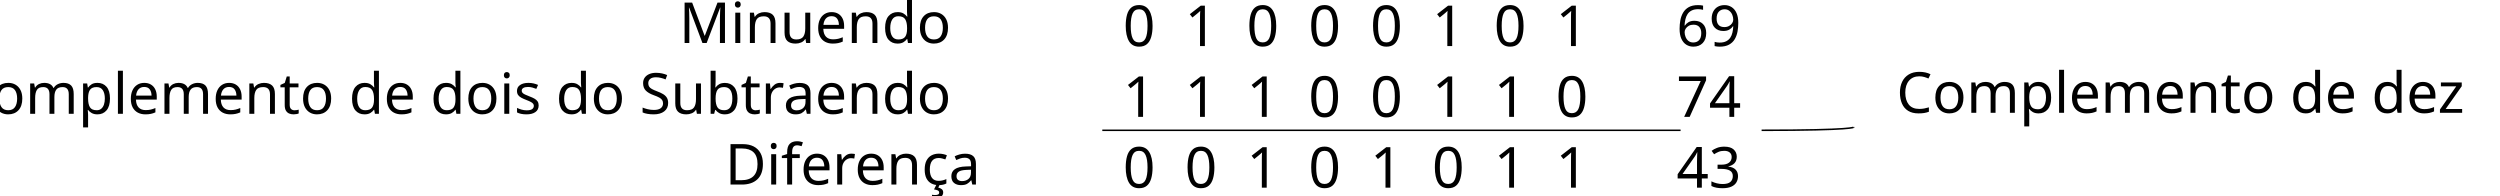
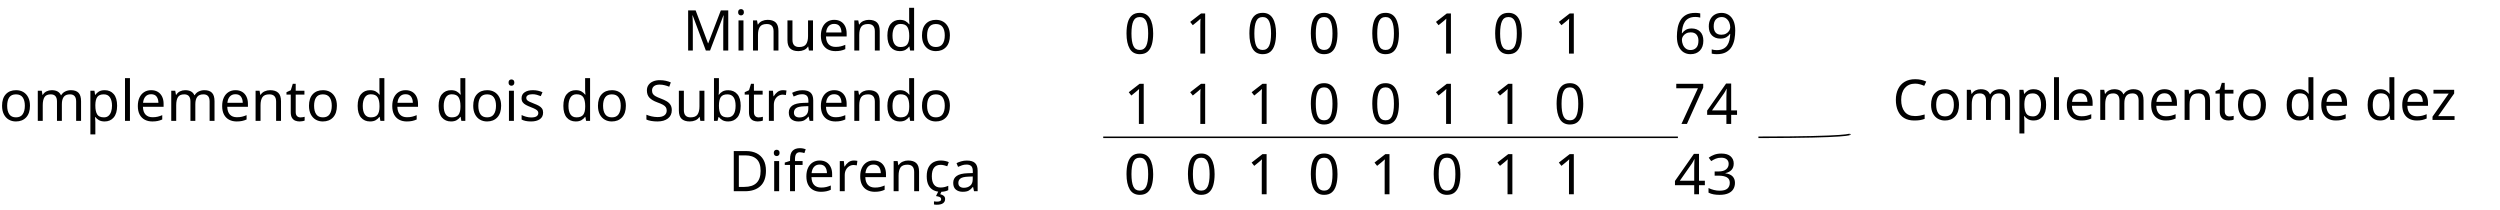
- <svg xmlns="http://www.w3.org/2000/svg" width="1589.578" height="124.295" id="svg2" version="1.1">
+ <svg xmlns="http://www.w3.org/2000/svg" width="1599.578" height="134.295" id="svg2" version="1.1">
  <defs id="defs4" />
-   <g id="layer1" transform="translate(383.6873,-600.8074)">
+   <g id="layer1" transform="translate(388.6873,-595.8074)">
    <text xml:space="preserve" style="font-size:36px;font-style:normal;font-weight:normal;line-height:125%;letter-spacing:0px;word-spacing:0px;fill:#000000;fill-opacity:1;stroke:none;font-family:Sans;-inkscape-font-specification:Sans" x="330.32" y="630.118" id="text2985">
      <tspan id="tspan2987" x="330.32" y="630.118">0  1  0  0  0  1  0  1      69</tspan>
      <tspan x="330.32" y="675.118" id="tspan2989">1  1  1  0  0  1  1  0      74</tspan>
      <tspan x="330.32" y="720.118" id="tspan2991">0  0  1  0  1  0  1  1      43</tspan>
    </text>
    <text xml:space="preserve" style="font-size:36px;font-style:normal;font-weight:normal;line-height:125%;letter-spacing:0px;word-spacing:0px;fill:#000000;fill-opacity:1;stroke:none;font-family:Sans;-inkscape-font-specification:Sans" x="286.549" y="628.159" id="text2993">
      <tspan id="tspan2995" x="286.549" y="628.159" style="text-align:end;text-anchor:end">Minuendo</tspan>
      <tspan x="286.549" y="673.159" id="tspan2997" style="text-align:end;text-anchor:end">Complemento de dois do Subtraendo</tspan>
      <tspan x="286.549" y="718.159" id="tspan2999" style="text-align:end;text-anchor:end">Diferença</tspan>
    </text>
    <text xml:space="preserve" style="font-size:36px;font-style:normal;font-weight:normal;line-height:125%;letter-spacing:0px;word-spacing:0px;fill:#000000;fill-opacity:1;stroke:none;font-family:Sans;-inkscape-font-specification:Sans" x="822.142" y="672.545" id="text3001">
      <tspan id="tspan3003" x="822.142" y="672.545">Complemento de dez</tspan>
    </text>
    <path style="fill:none;stroke:#000000;stroke-width:1px;stroke-linecap:butt;stroke-linejoin:miter;stroke-opacity:1" d="m 317.188,375.389 c 366.685,0 367.696,0 367.696,0" id="path3005" transform="translate(0,308.2677)" />
    <path style="fill:none;stroke:#000000;stroke-width:1px;stroke-linecap:butt;stroke-linejoin:miter;stroke-opacity:1" d="m 736.401,375.389 c 59.599,0 58.589,-2.02 58.589,-2.02" id="path3007" transform="translate(0,308.2677)" />
  </g>
</svg>
